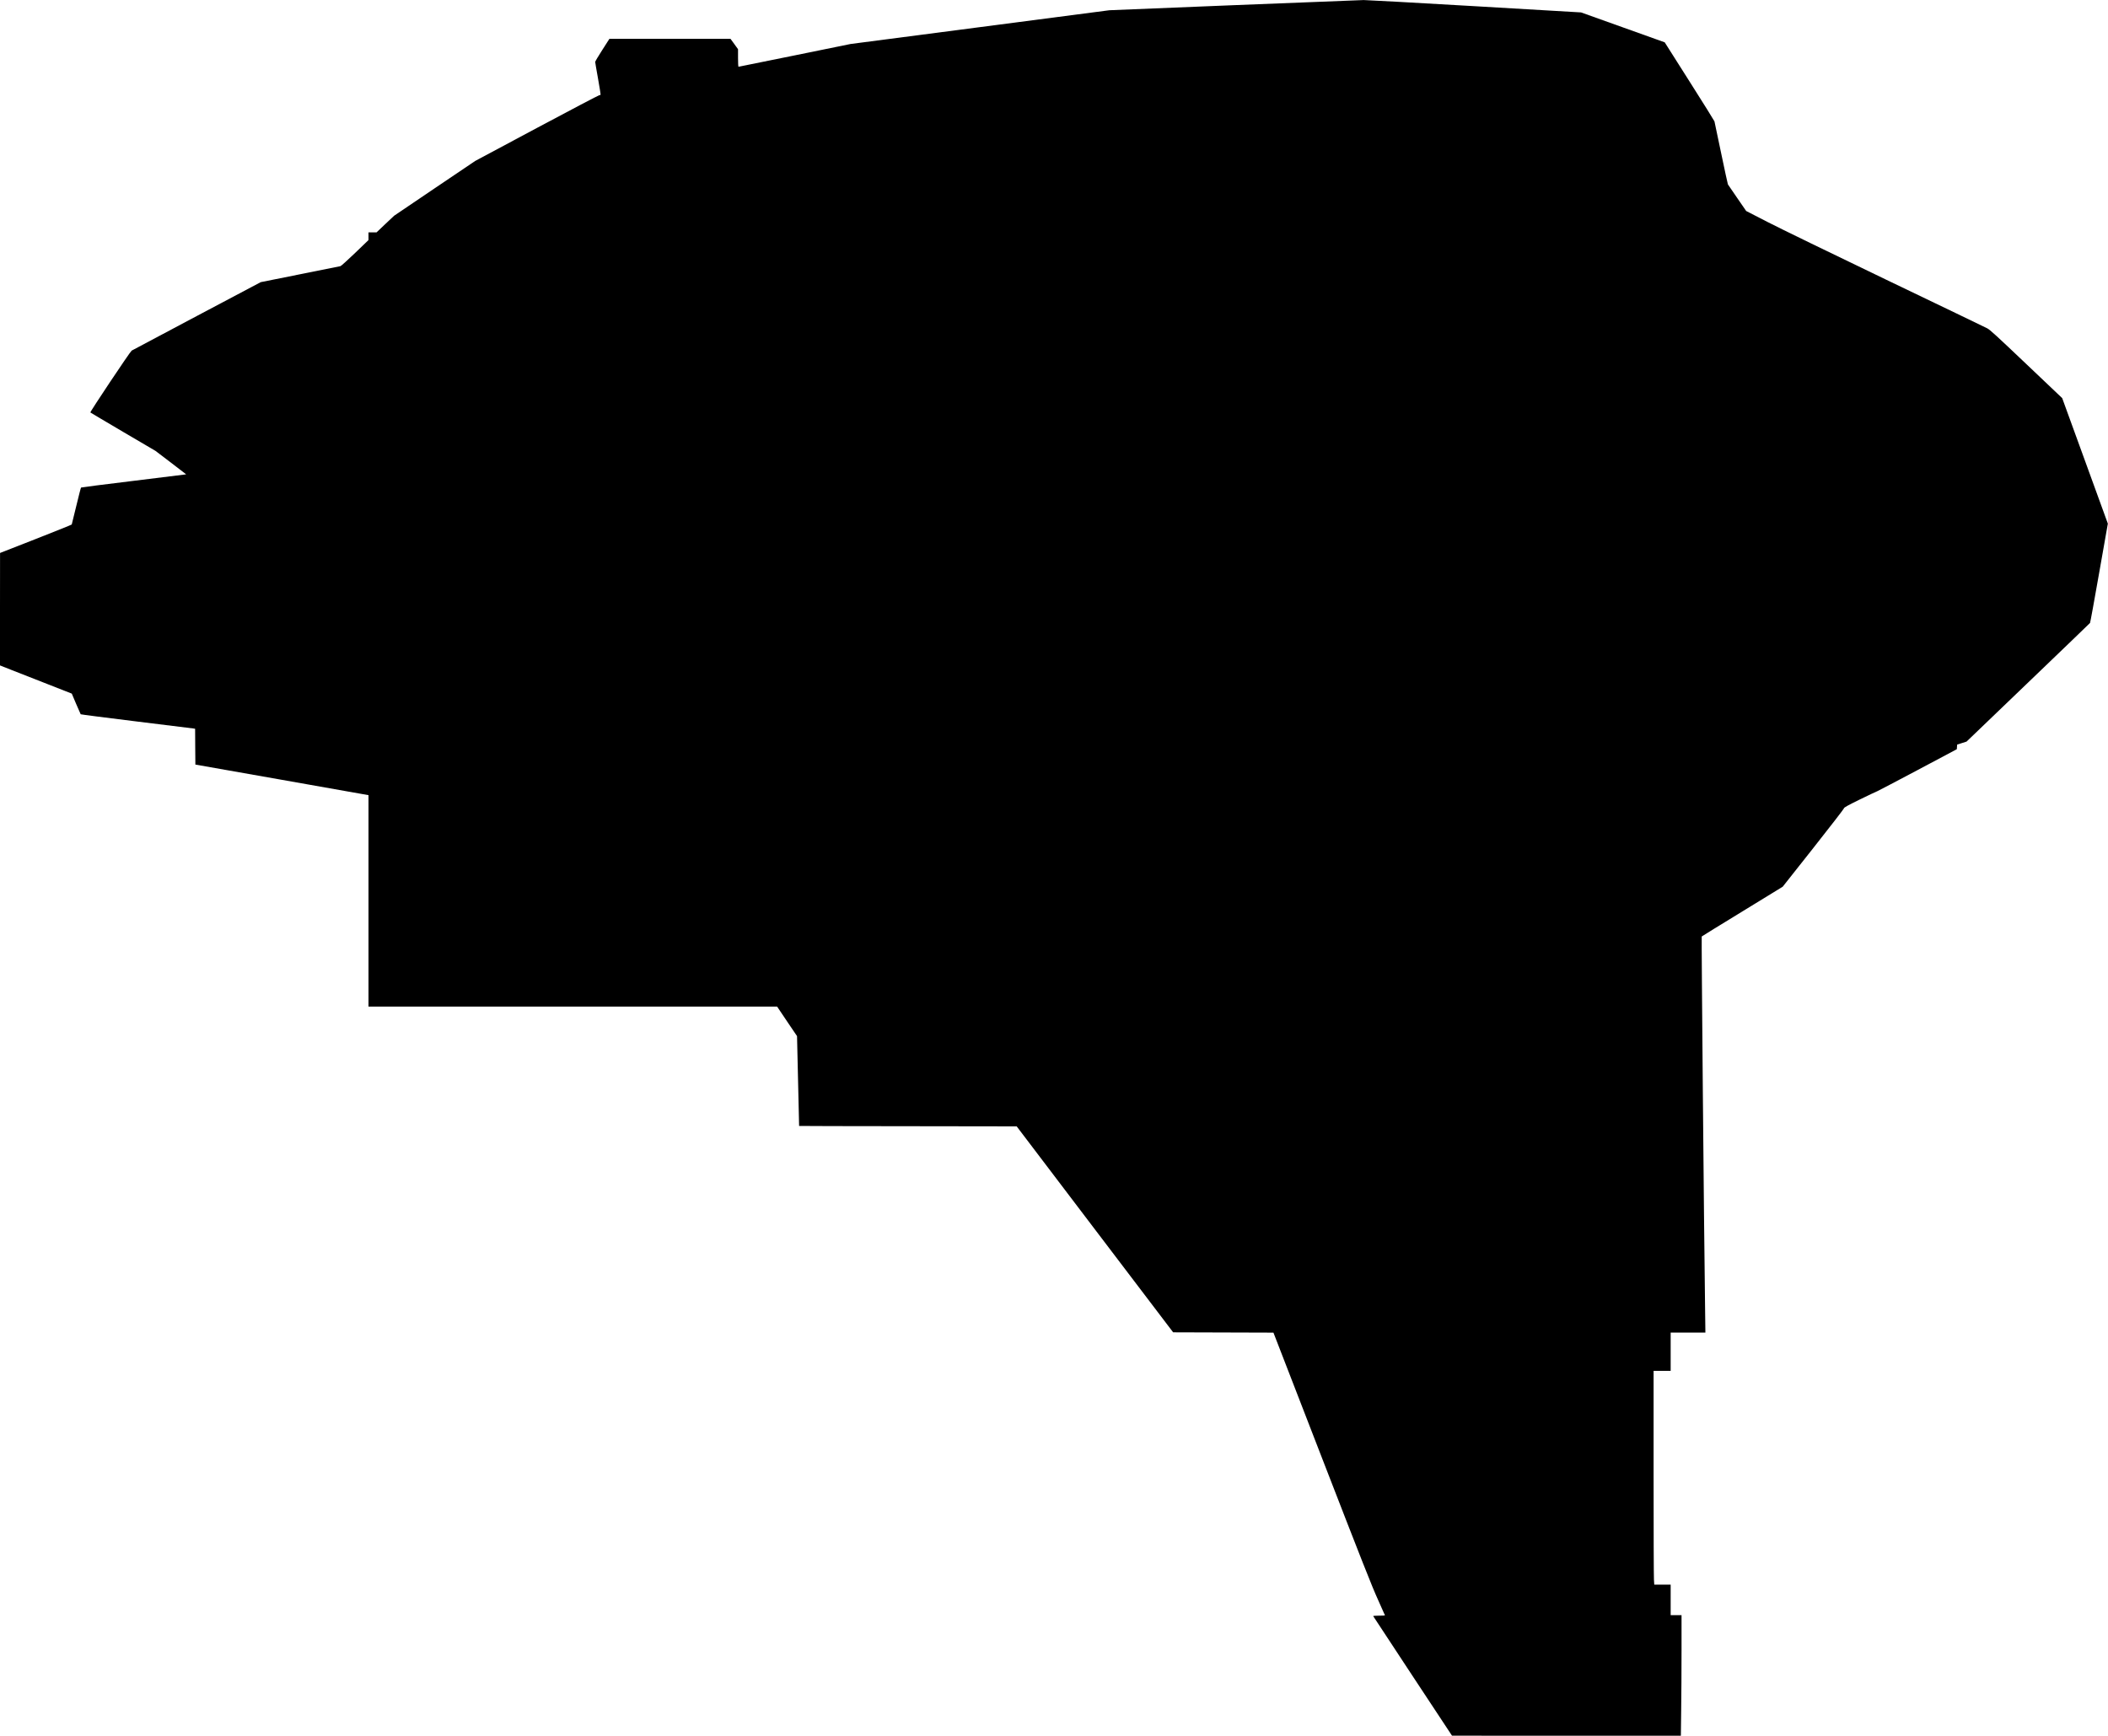
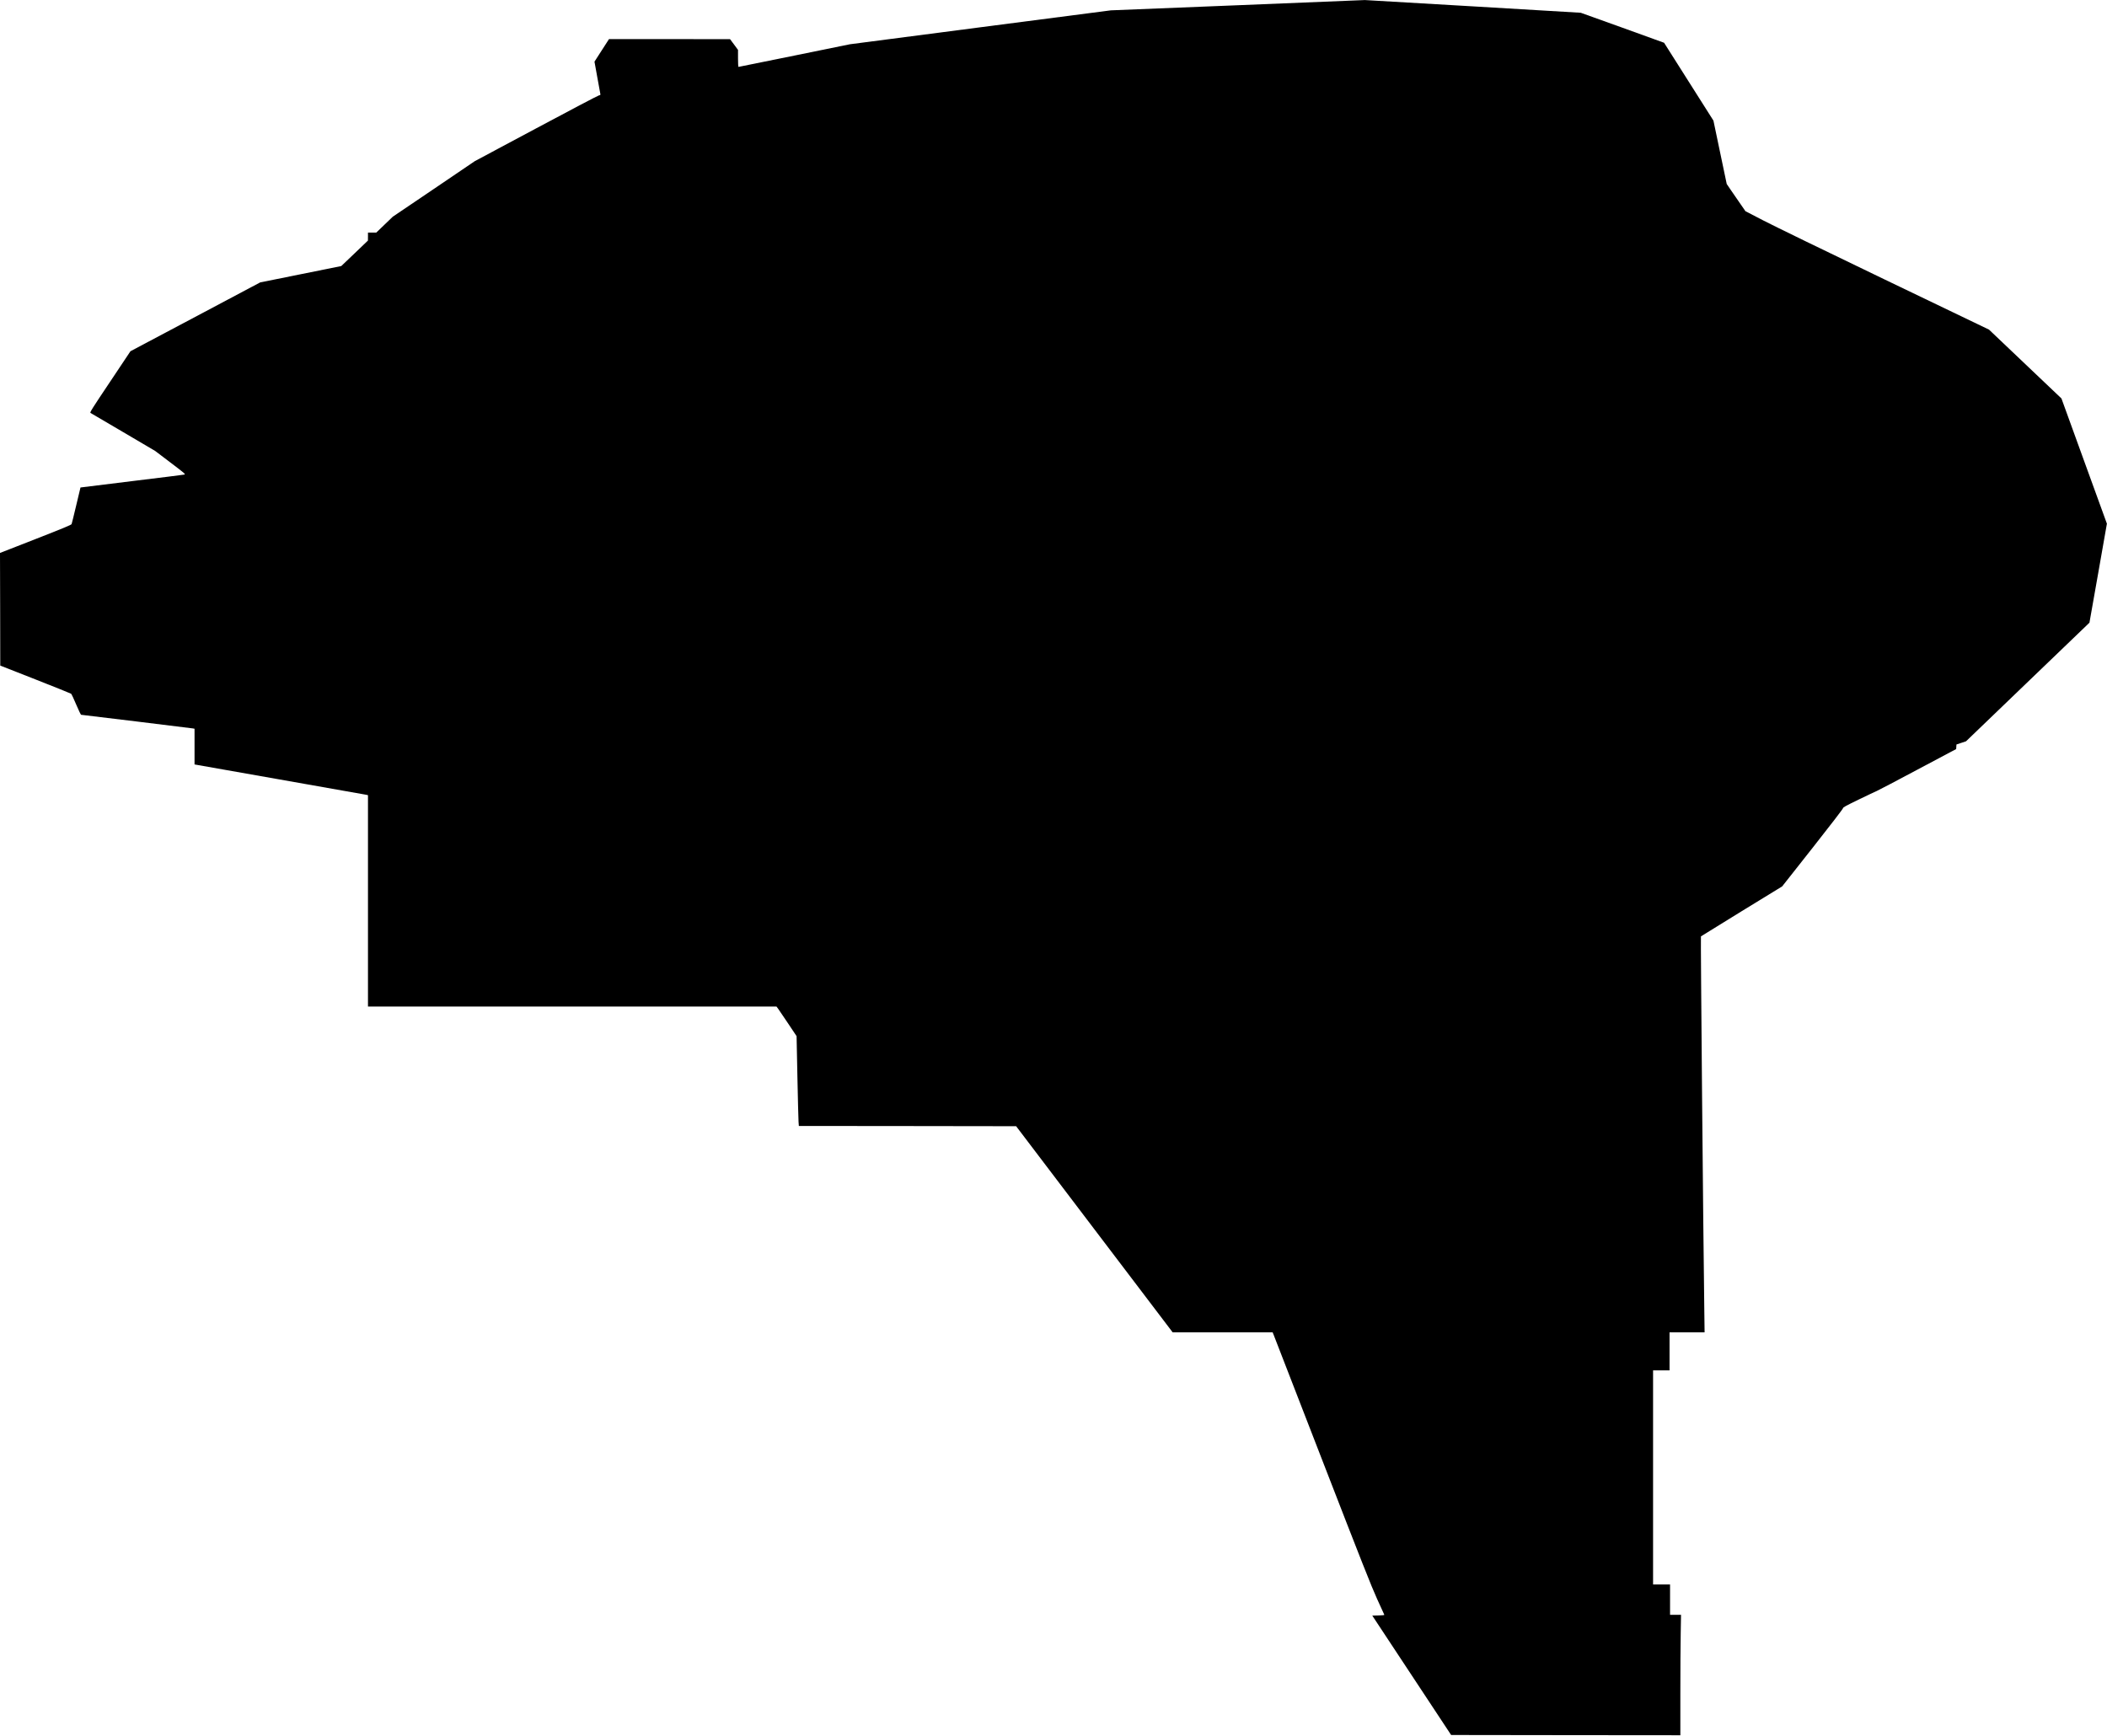
- <svg xmlns="http://www.w3.org/2000/svg" version="1.0" viewBox="0 0 4073 3354" preserveAspectRatio="xMidYMid meet">
-   <g transform="translate(0,3354) scale(0.1,-0.1)" fill="#000000" stroke="none">
-     <path d="M23840 33440 l-2405 -98 -2500 -326 -2500 -326 -1079 -220 c-593 -121 -1082 -220 -1087 -220 -5 0 -9 76 -9 170 l0 169 -72 100 -73 100 -1170 0 -1170 1 -137 -214 c-76 -118 -138 -222 -138 -233 0 -10 25 -155 55 -322 30 -167 52 -308 49 -312 -3 -5 -15 -9 -26 -9 -11 0 -555 -286 -1209 -635 l-1187 -635 -784 -529 -783 -530 -170 -160 -169 -161 -78 0 -78 0 0 -74 0 -75 -259 -249 c-143 -137 -270 -252 -283 -255 -13 -3 -364 -74 -782 -157 l-758 -152 -1237 -655 c-680 -361 -1246 -661 -1257 -668 -30 -19 -808 -1185 -798 -1195 5 -4 290 -174 634 -376 l625 -367 297 -226 c163 -124 296 -226 295 -227 -1 -1 -456 -57 -1012 -125 -555 -67 -1014 -126 -1019 -130 -5 -4 -46 -165 -92 -356 -46 -191 -86 -352 -88 -358 -2 -5 -315 -131 -695 -280 l-690 -270 -1 -1087 0 -1086 227 -90 c126 -49 438 -171 694 -272 l466 -183 83 -196 c46 -108 86 -199 89 -203 4 -4 486 -66 1071 -138 586 -71 1082 -133 1102 -136 l38 -6 2 -346 3 -346 1673 -295 1672 -296 0 -2042 0 -2043 3948 0 3947 0 192 -286 193 -285 20 -867 c11 -477 20 -868 20 -869 0 -2 946 -4 2102 -5 l2102 -3 1511 -1990 1512 -1990 969 -3 969 -3 940 -2427 c772 -1992 965 -2481 1078 -2729 75 -166 137 -305 137 -308 0 -3 -52 -5 -116 -5 -64 0 -114 -4 -112 -8 2 -5 345 -527 763 -1160 l760 -1151 2211 -1 2211 0 6 488 c4 268 7 792 7 1165 l0 677 -105 0 -105 0 0 295 0 295 -158 0 -159 0 -6 98 c-4 53 -7 982 -7 2065 l0 1967 165 0 165 0 0 370 0 370 336 0 335 0 -6 472 c-23 1660 -72 7174 -65 7182 5 5 359 224 787 485 l778 477 592 749 c326 413 593 758 593 768 0 14 72 54 306 169 169 82 322 155 340 161 18 7 370 192 783 411 l750 399 3 44 3 45 91 29 91 29 1189 1141 c654 627 1193 1146 1197 1152 5 7 84 441 176 966 l168 953 -441 1213 -441 1212 -694 659 c-567 539 -704 665 -755 690 -33 18 -911 440 -1951 939 -1039 499 -2074 1002 -2298 1118 l-408 210 -173 251 c-95 138 -176 257 -180 263 -4 7 -63 279 -131 605 -69 326 -127 602 -129 613 -3 11 -220 359 -483 773 l-478 754 -808 289 -808 289 -2048 120 c-1126 66 -2094 119 -2152 119 -57 -1 -1186 -46 -2509 -99z" />
+ <svg xmlns="http://www.w3.org/2000/svg" version="1.0" viewBox="0 0 4094 3372" preserveAspectRatio="xMidYMid meet">
+   <g transform="translate(0,3372) scale(0.1,-0.1)" fill="#000000" stroke="none">
+     <path d="M24045 33618 l-2460 -99 -2535 -329 -2535 -330 -1079 -220 c-593 -121 -1083 -220 -1087 -220 -5 0 -9 74 -9 165 l0 165 -77 105 -78 104 -1176 1 -1176 0 -141 -219 -141 -219 55 -304 c30 -166 56 -313 59 -324 4 -18 -1 -23 -28 -28 -18 -3 -568 -292 -1222 -642 l-1190 -636 -796 -540 -797 -539 -161 -155 -160 -154 -81 0 -80 0 0 -77 -1 -78 -259 -248 -259 -247 -788 -159 -788 -159 -1260 -669 -1260 -668 -397 -595 c-347 -518 -396 -595 -380 -604 9 -5 296 -174 637 -374 l620 -365 298 -226 c278 -211 296 -226 270 -233 -16 -4 -476 -62 -1023 -128 -547 -67 -995 -122 -996 -123 -1 -1 -38 -157 -83 -347 -45 -190 -85 -354 -90 -365 -7 -15 -175 -85 -700 -290 l-691 -270 3 -1095 2 -1094 680 -267 c374 -147 687 -273 697 -280 9 -8 54 -103 99 -211 46 -109 89 -198 95 -198 17 0 2131 -258 2172 -265 l32 -6 0 -347 0 -347 1638 -289 c900 -158 1658 -293 1685 -298 l47 -10 0 -2054 0 -2054 3969 0 3969 0 35 -47 c18 -27 106 -156 195 -288 l160 -240 16 -790 c9 -434 19 -827 22 -872 l6 -83 2111 -2 2111 -3 1520 -2002 1521 -2003 971 0 972 0 25 -63 c13 -34 440 -1133 947 -2442 757 -1953 947 -2433 1057 -2675 74 -162 137 -300 140 -307 4 -9 -25 -13 -114 -15 l-119 -3 766 -1160 766 -1160 2227 -3 2227 -2 0 808 c0 445 3 971 7 1170 l6 362 -106 0 -107 0 0 295 0 295 -165 0 -165 0 0 2080 0 2080 160 0 160 0 0 370 0 370 341 0 340 0 -6 468 c-21 1491 -73 7218 -65 7226 4 4 361 225 793 490 l785 481 591 749 c343 435 591 758 591 770 1 18 52 46 308 170 169 82 326 156 348 165 23 9 380 196 792 416 l751 399 3 44 3 45 93 31 93 31 1165 1120 c641 616 1180 1135 1199 1152 l34 33 170 962 169 962 -442 1217 -441 1216 -704 669 -704 669 -2021 971 c-1112 534 -2176 1052 -2366 1151 l-345 179 -97 140 c-53 76 -135 195 -182 264 l-85 125 -129 615 -129 616 -478 754 c-263 415 -479 757 -481 759 -2 2 -367 134 -811 293 l-808 290 -2090 124 c-1149 68 -2097 123 -2105 123 -8 -1 -1122 -46 -2475 -101z" />
  </g>
</svg>
